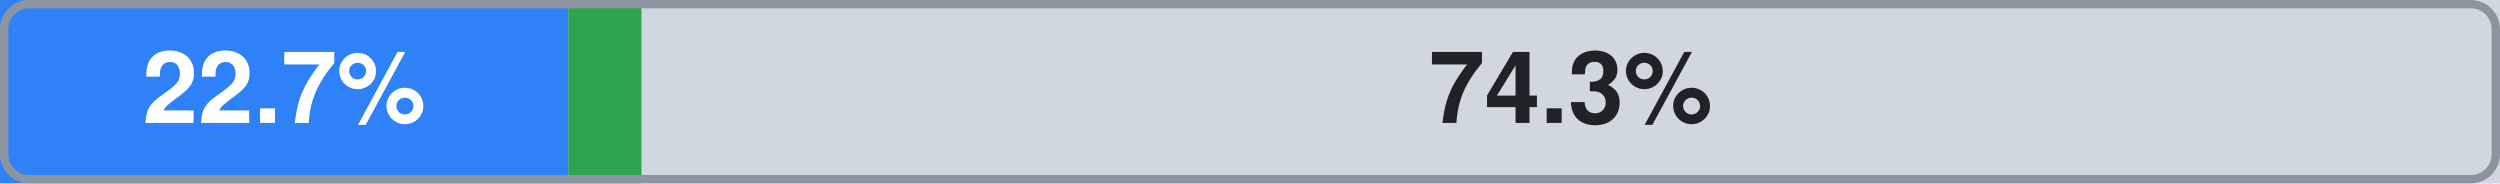
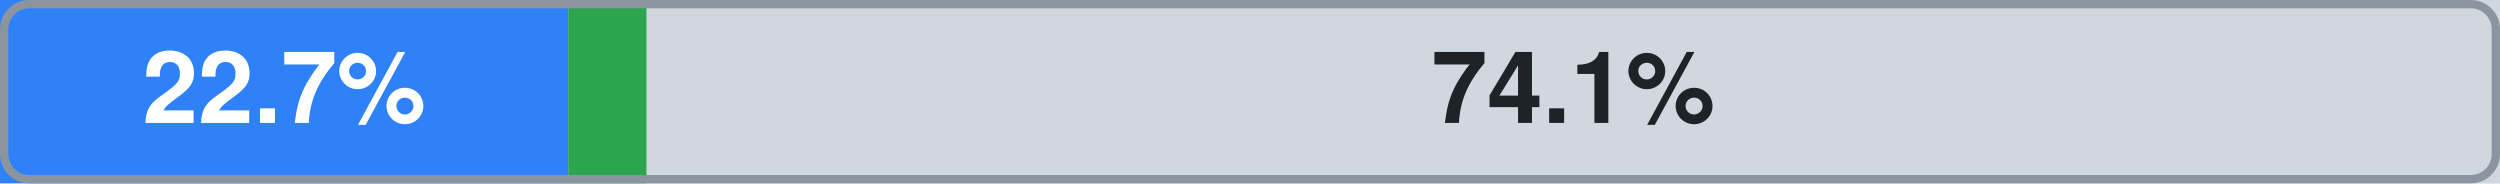
- <svg xmlns="http://www.w3.org/2000/svg" width="300" height="22" viewBox="0 0 300 22" role="img" aria-label="ec2: official 22.7%, ours beyond official 2.9%, uncovered 74.3% of 1495 attributes">
+ <svg xmlns="http://www.w3.org/2000/svg" width="300" height="22" viewBox="0 0 300 22" role="img" aria-label="ec2: official 22.7%, ours beyond official 3.1%, uncovered 74.1% of 1495 attributes">
  <rect x="0" y="0" width="300" height="22" rx="3" fill="#d0d7de" />
  <rect x="0" y="0" width="68.2" height="22" fill="#2f81f7" />
  <text x="34.1" y="12" font-family="-apple-system,BlinkMacSystemFont,'Segoe UI',Helvetica,Arial,sans-serif" font-size="12" font-weight="600" fill="#ffffff" text-anchor="middle" dominant-baseline="central">22.7%</text>
-   <rect x="68.2" y="0" width="8.8" height="22" fill="#2da44e" />
-   <rect x="77" y="0" width="223" height="22" fill="#d0d7de" />
-   <text x="188.5" y="12" font-family="-apple-system,BlinkMacSystemFont,'Segoe UI',Helvetica,Arial,sans-serif" font-size="12" font-weight="600" fill="#1f2328" text-anchor="middle" dominant-baseline="central">74.3%</text>
+   <rect x="68.2" y="0" width="9.4" height="22" fill="#2da44e" />
+   <rect x="77.6" y="0" width="222.4" height="22" fill="#d0d7de" />
+   <text x="188.8" y="12" font-family="-apple-system,BlinkMacSystemFont,'Segoe UI',Helvetica,Arial,sans-serif" font-size="12" font-weight="600" fill="#1f2328" text-anchor="middle" dominant-baseline="central">74.1%</text>
  <rect x="0.5" y="0.5" width="299" height="21" rx="3" fill="none" stroke="#8c959f" />
</svg>
